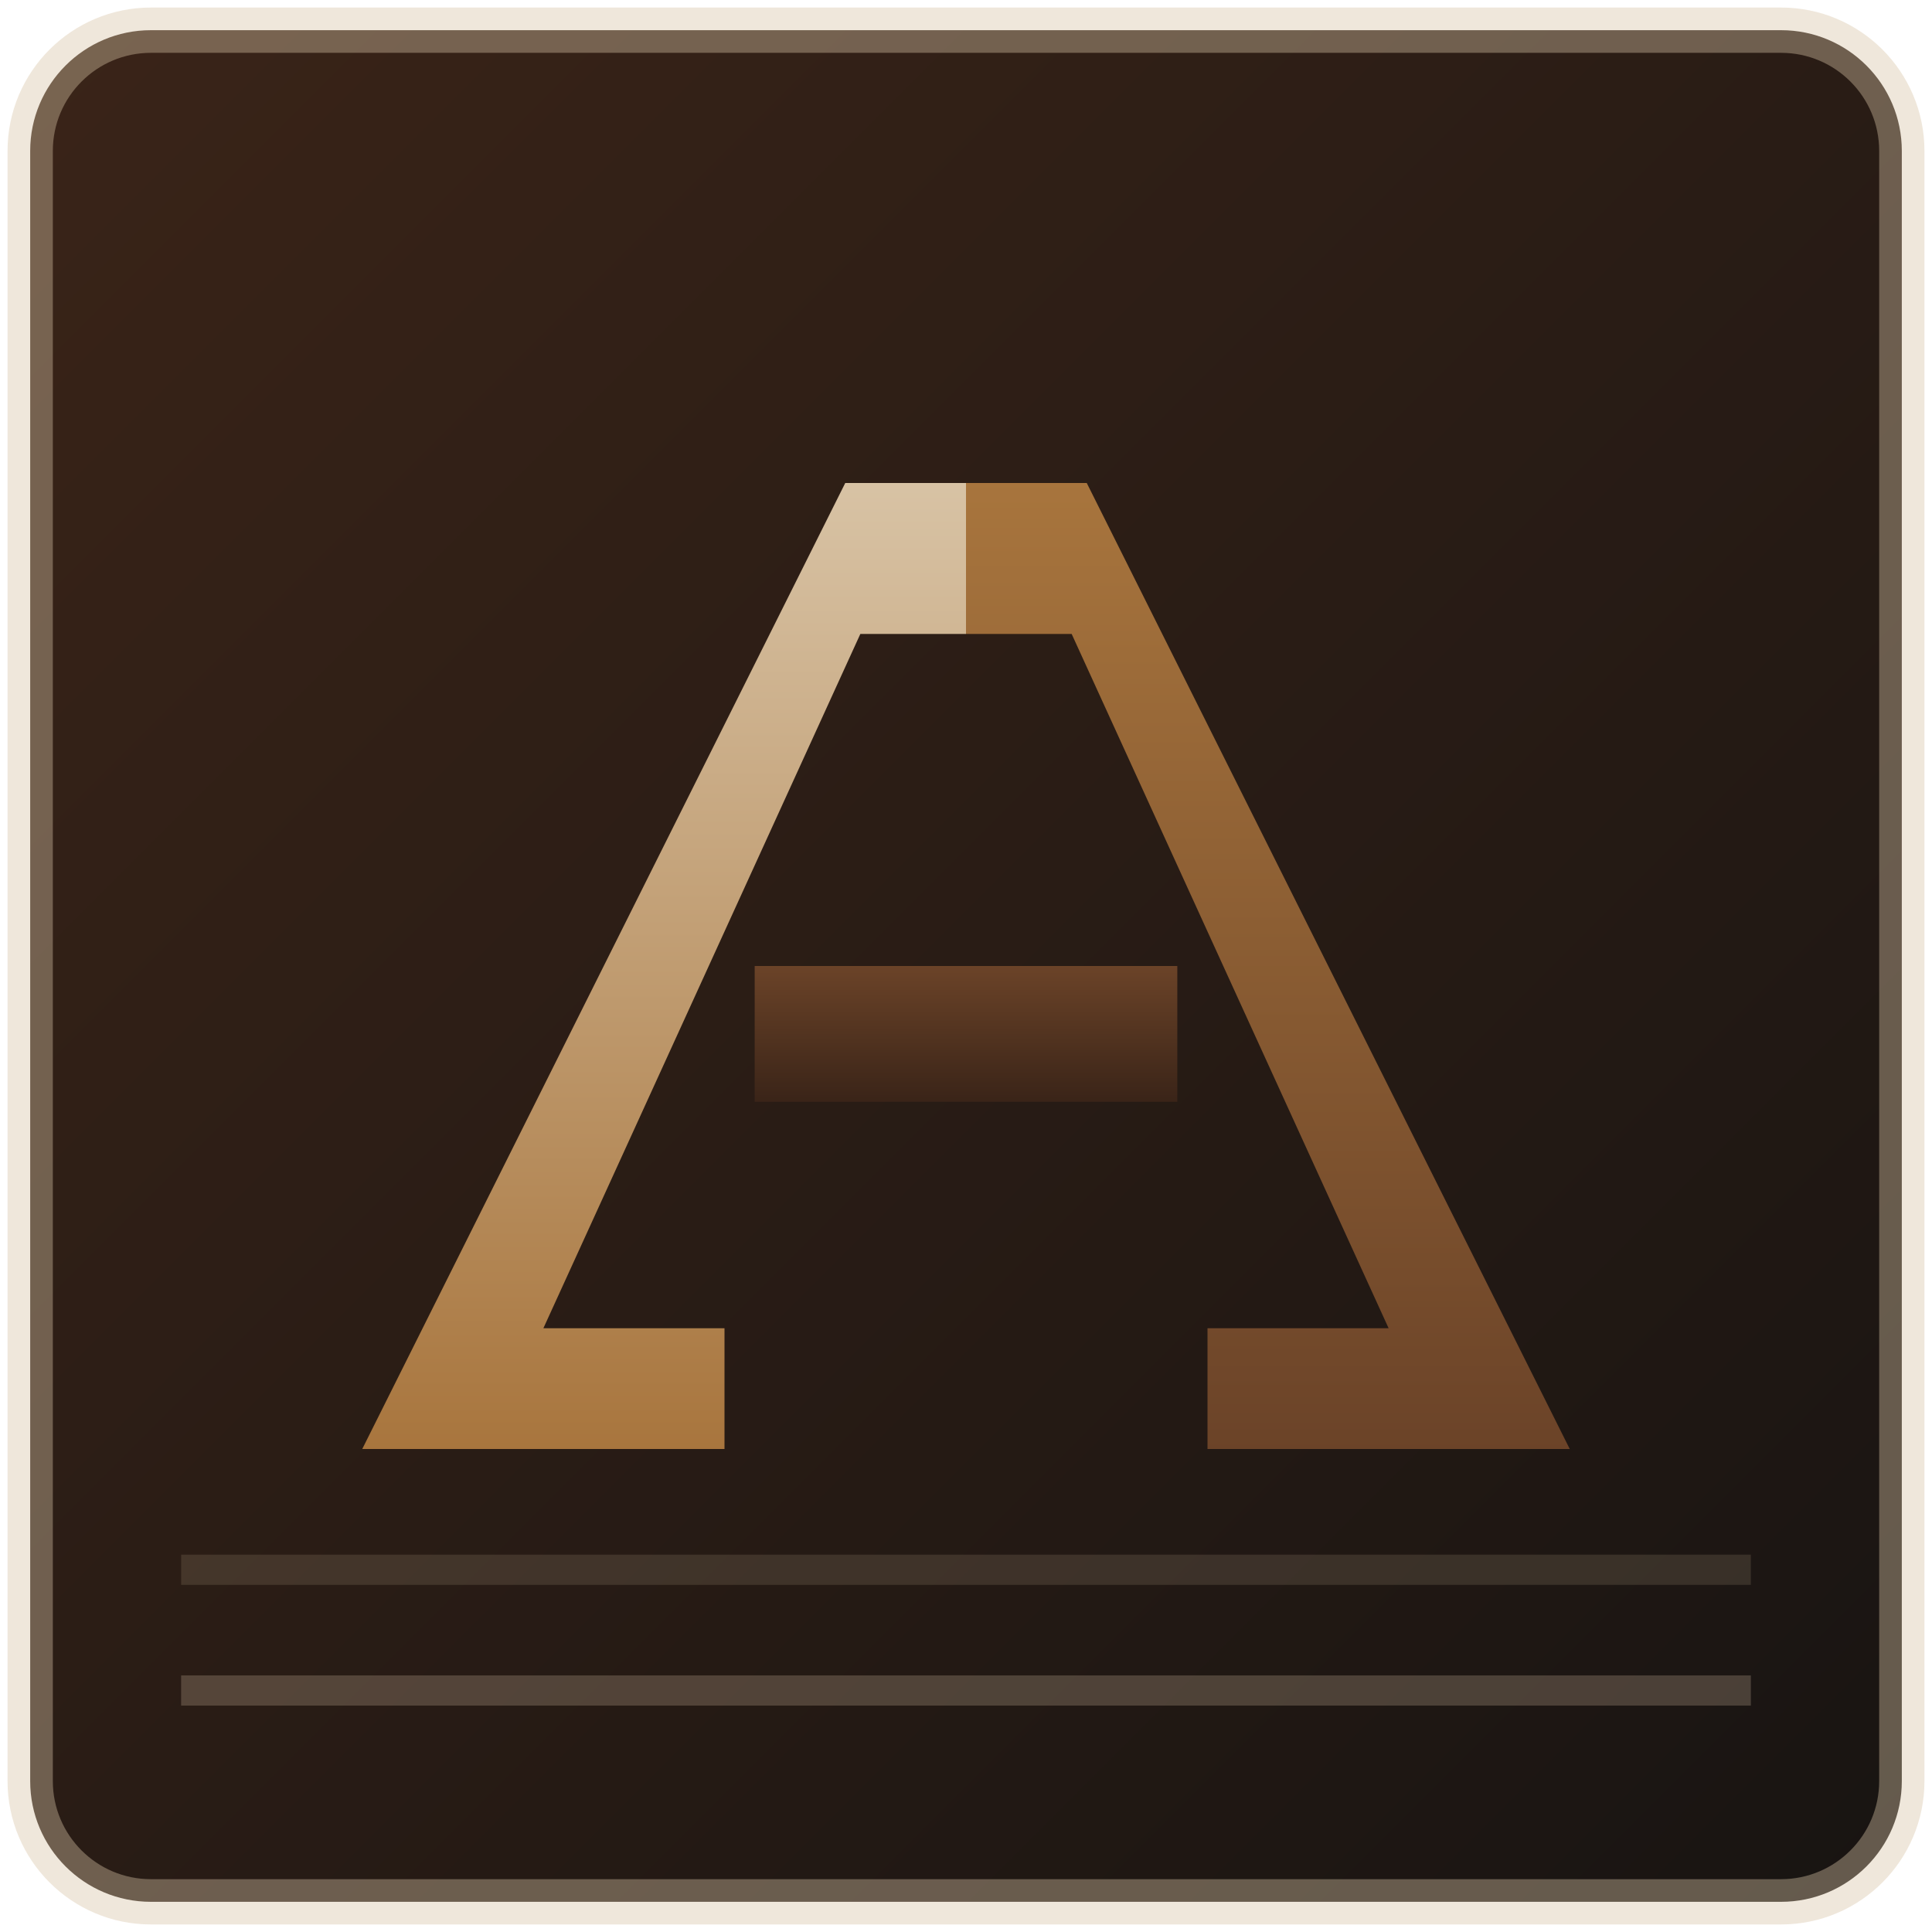
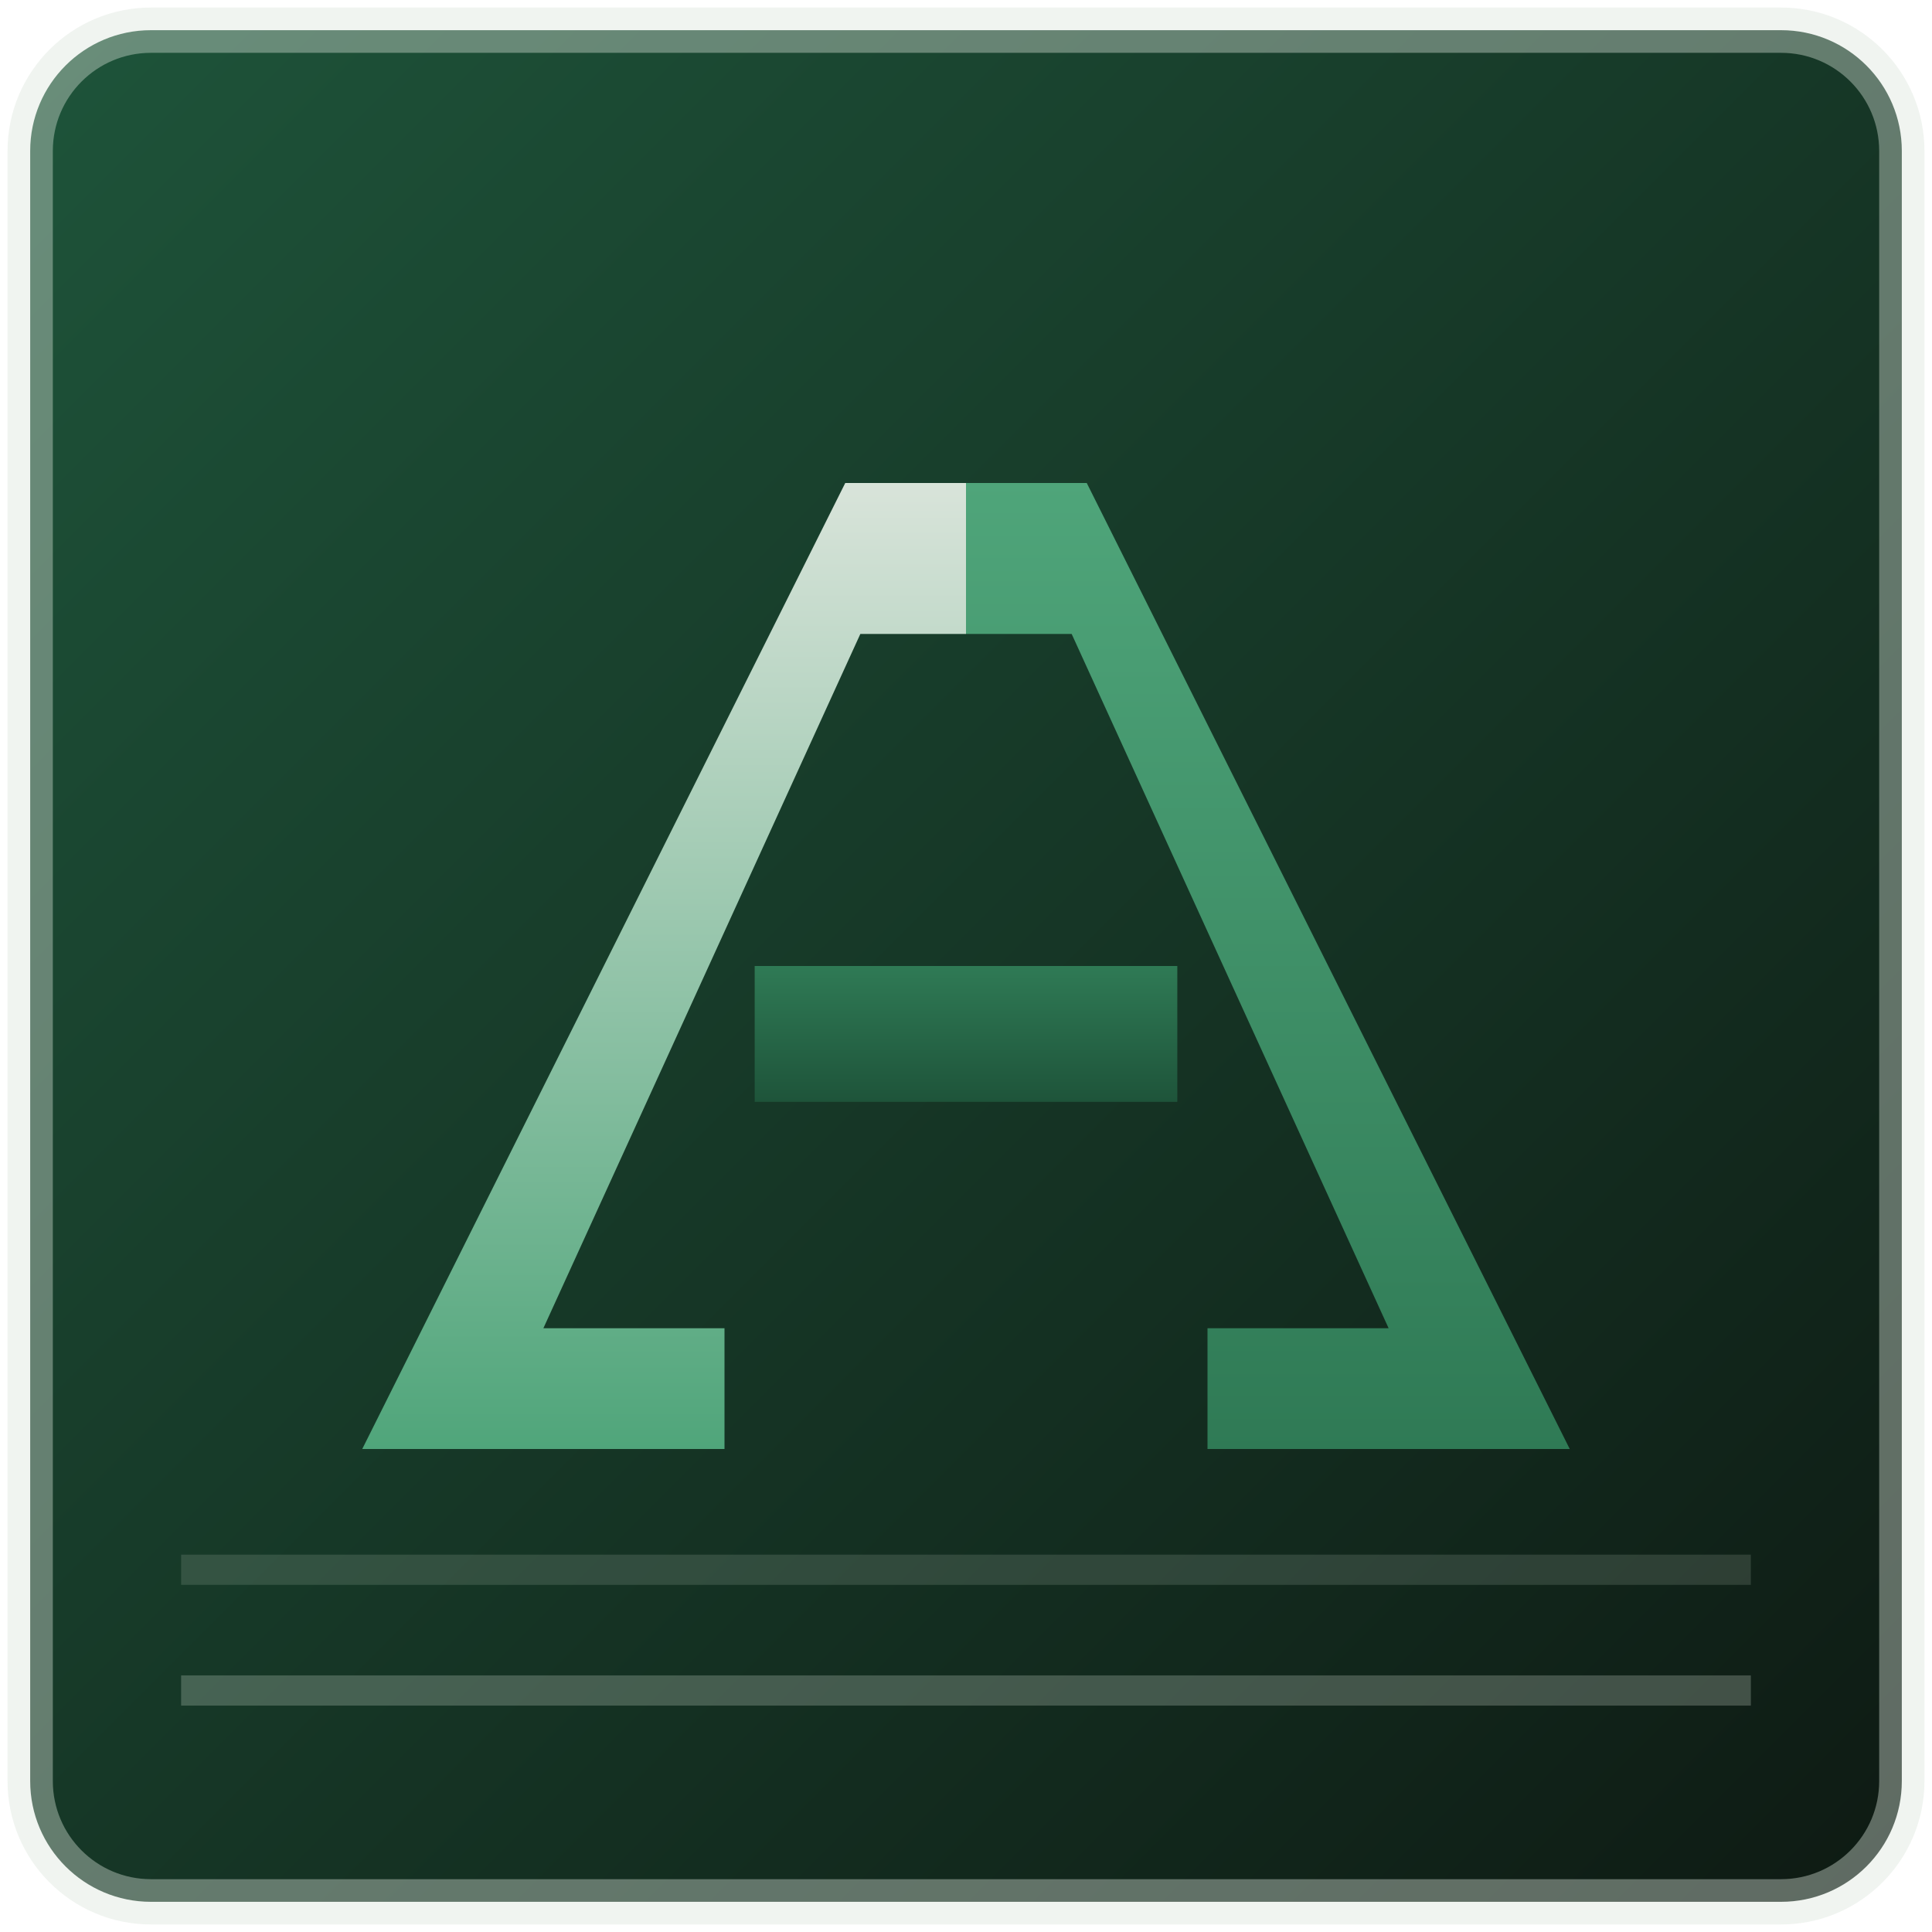
<svg xmlns="http://www.w3.org/2000/svg" viewBox="0 0 64 64" width="64" height="64" role="img" aria-label="Arte Final — Pisos de Madeira">
  <defs>
    <linearGradient id="bg" x1="0" y1="0" x2="1" y2="1">
-       <stop offset="0" stop-color="#3A2418" />
-       <stop offset="1" stop-color="#181412" />
+       <stop offset="0" stop-color="#1E543A" />
+       <stop offset="1" stop-color="#0E1A13" />
    </linearGradient>
    <linearGradient id="plank1" x1="0" y1="0" x2="0" y2="1">
-       <stop offset="0" stop-color="#D8C3A5" />
-       <stop offset="1" stop-color="#A8753D" />
+       <stop offset="0" stop-color="#D9E4DA" />
+       <stop offset="1" stop-color="#4FA57A" />
    </linearGradient>
    <linearGradient id="plank2" x1="0" y1="0" x2="0" y2="1">
-       <stop offset="0" stop-color="#A8753D" />
-       <stop offset="1" stop-color="#6B4328" />
+       <stop offset="0" stop-color="#4FA57A" />
+       <stop offset="1" stop-color="#2F7A55" />
    </linearGradient>
    <linearGradient id="plank3" x1="0" y1="0" x2="0" y2="1">
-       <stop offset="0" stop-color="#6B4328" />
-       <stop offset="1" stop-color="#3A2418" />
+       <stop offset="0" stop-color="#2F7A55" />
+       <stop offset="1" stop-color="#1E543A" />
    </linearGradient>
  </defs>
-   <rect x="1" y="1" width="62" height="62" rx="4" fill="url(#bg)" stroke="#D8C3A5" stroke-opacity="0.4" stroke-width="1.5" />
+   <rect x="1" y="1" width="62" height="62" rx="4" fill="url(#bg)" stroke="#D9E4DA" stroke-opacity="0.4" stroke-width="1.5" />
  <g>
    <path d="M12 48 L28 16 L32 16 L32 21 L28.5 21 L18 44 L24 44 L24 48 Z" fill="url(#plank1)" />
    <path d="M52 48 L36 16 L32 16 L32 21 L35.5 21 L46 44 L40 44 L40 48 Z" fill="url(#plank2)" />
    <rect x="25" y="32" width="14" height="4.5" fill="url(#plank3)" />
  </g>
-   <line x1="6" y1="56" x2="58" y2="56" stroke="#D8C3A5" stroke-opacity="0.25" stroke-width="1" />
-   <line x1="6" y1="52" x2="58" y2="52" stroke="#D8C3A5" stroke-opacity="0.15" stroke-width="1" />
+   <line x1="6" y1="56" x2="58" y2="56" stroke="#D9E4DA" stroke-opacity="0.25" stroke-width="1" />
+   <line x1="6" y1="52" x2="58" y2="52" stroke="#D9E4DA" stroke-opacity="0.15" stroke-width="1" />
</svg>
